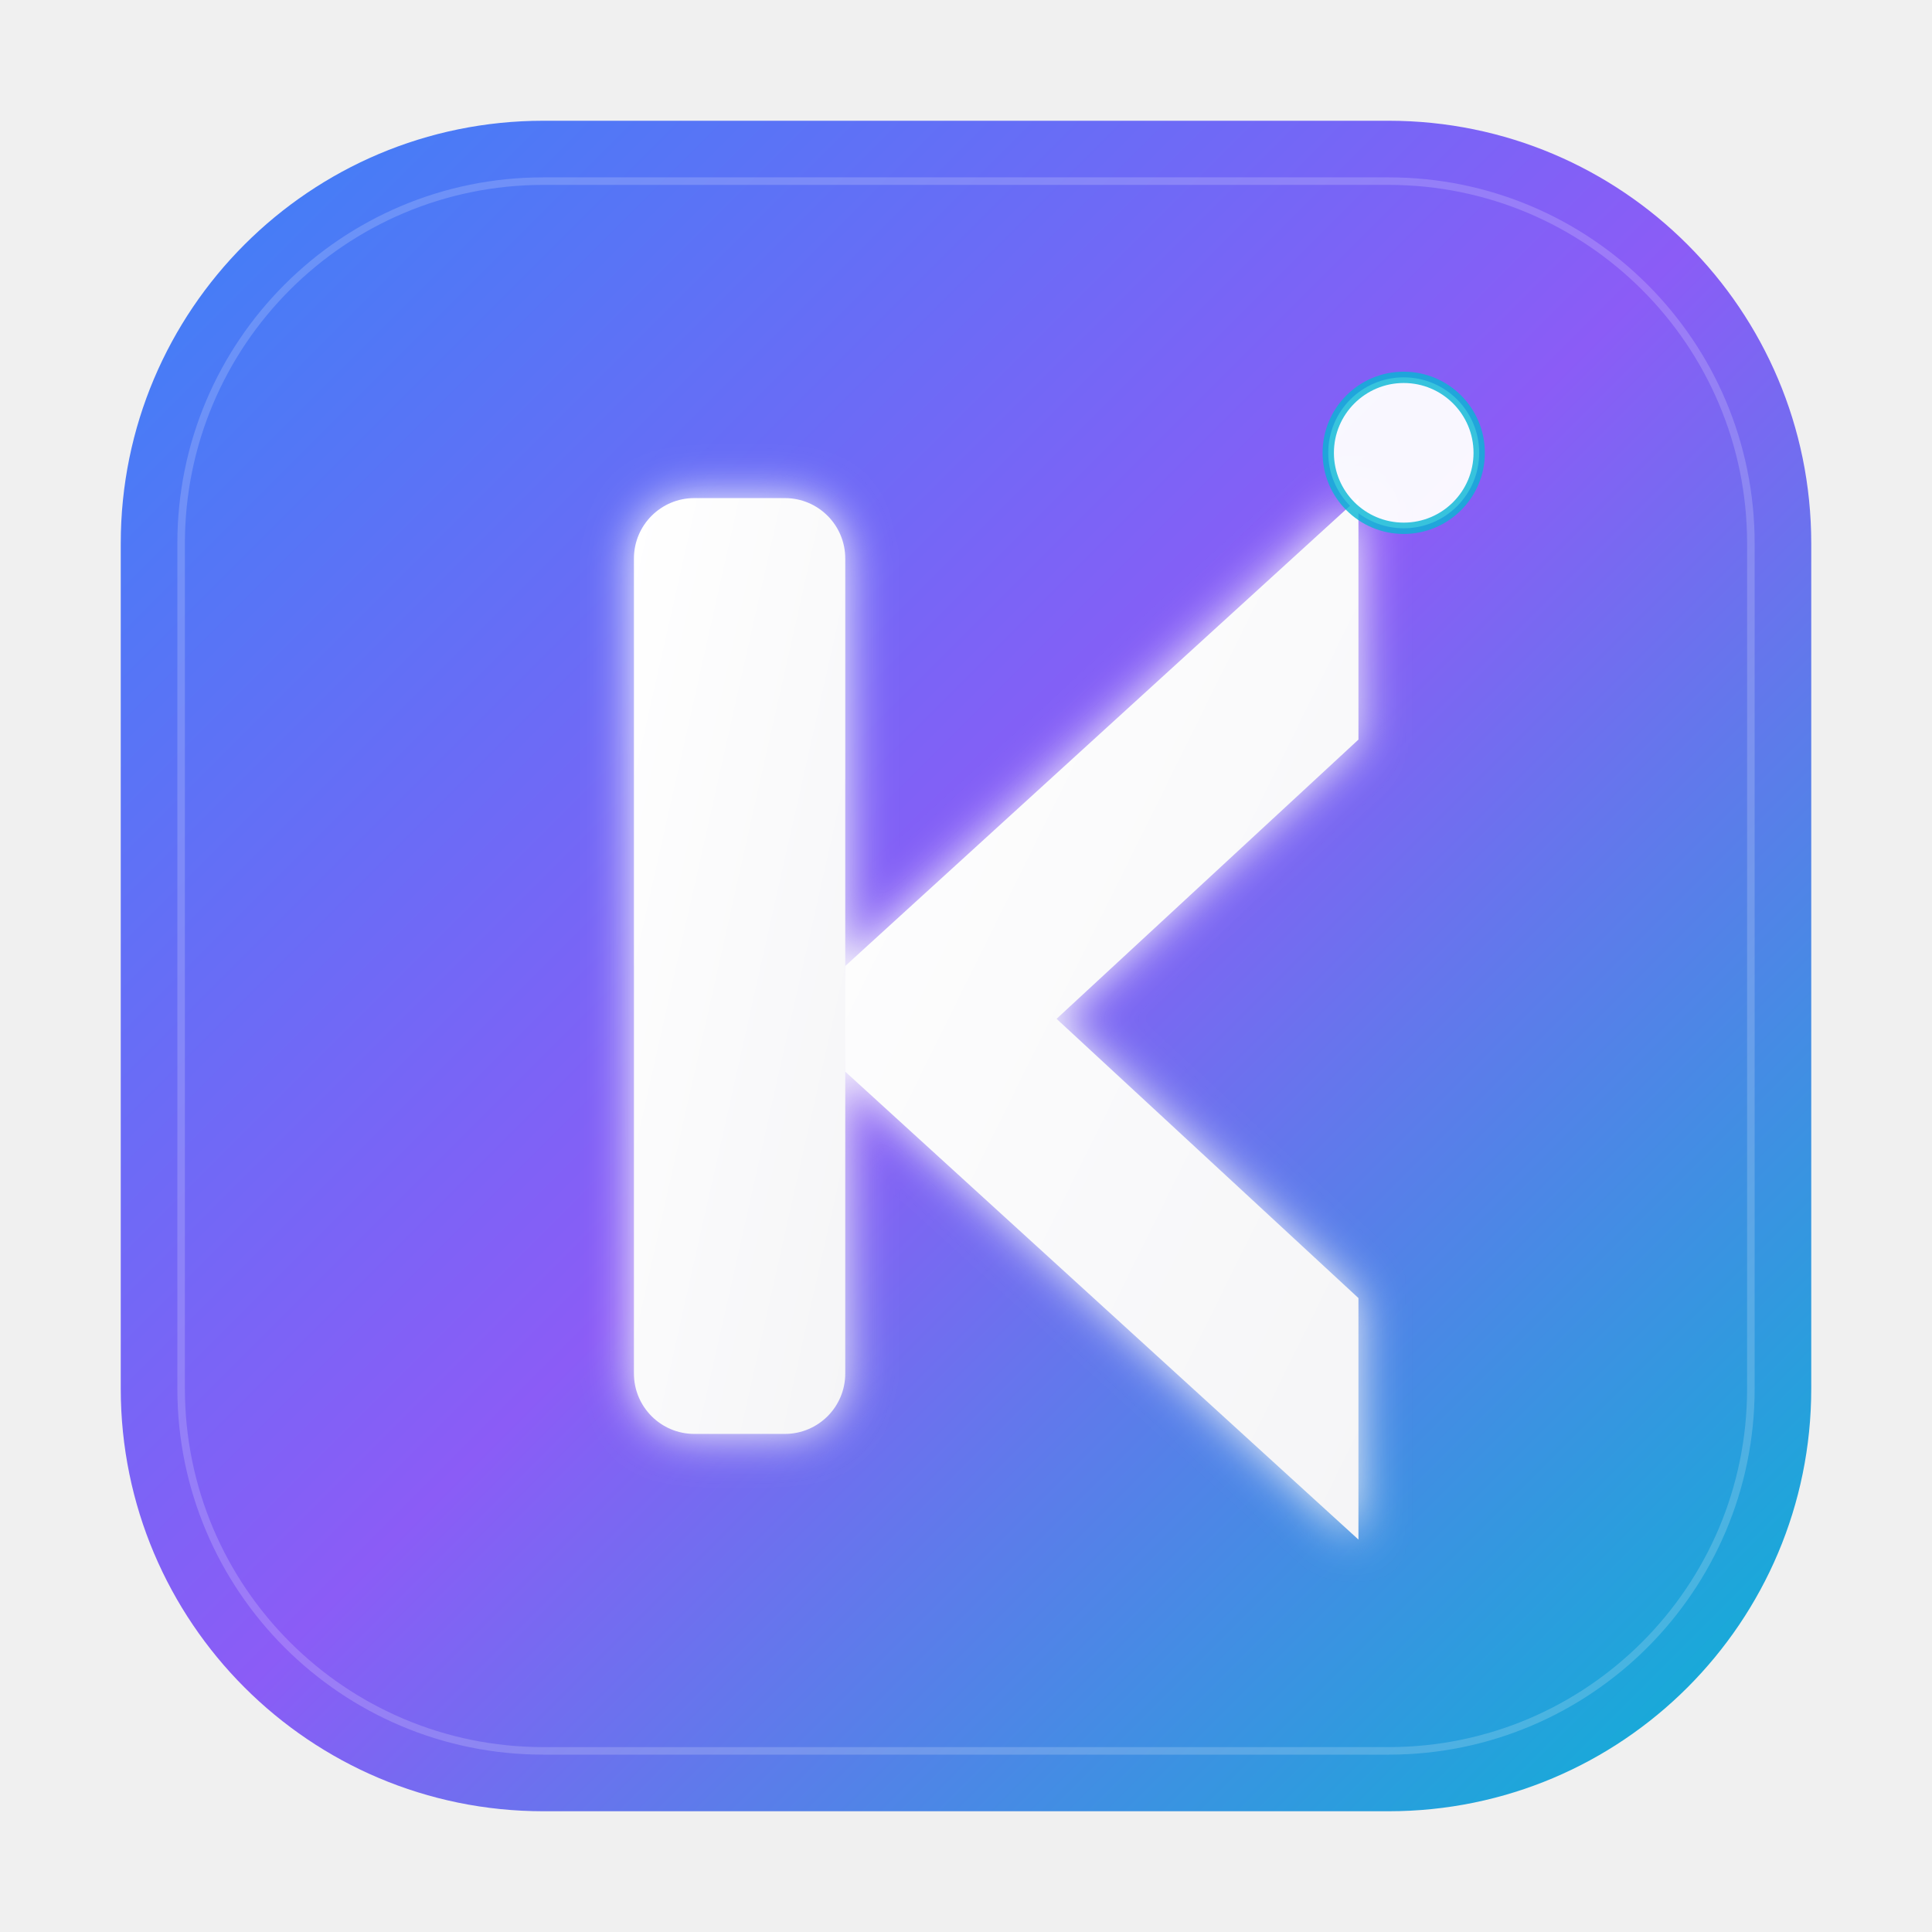
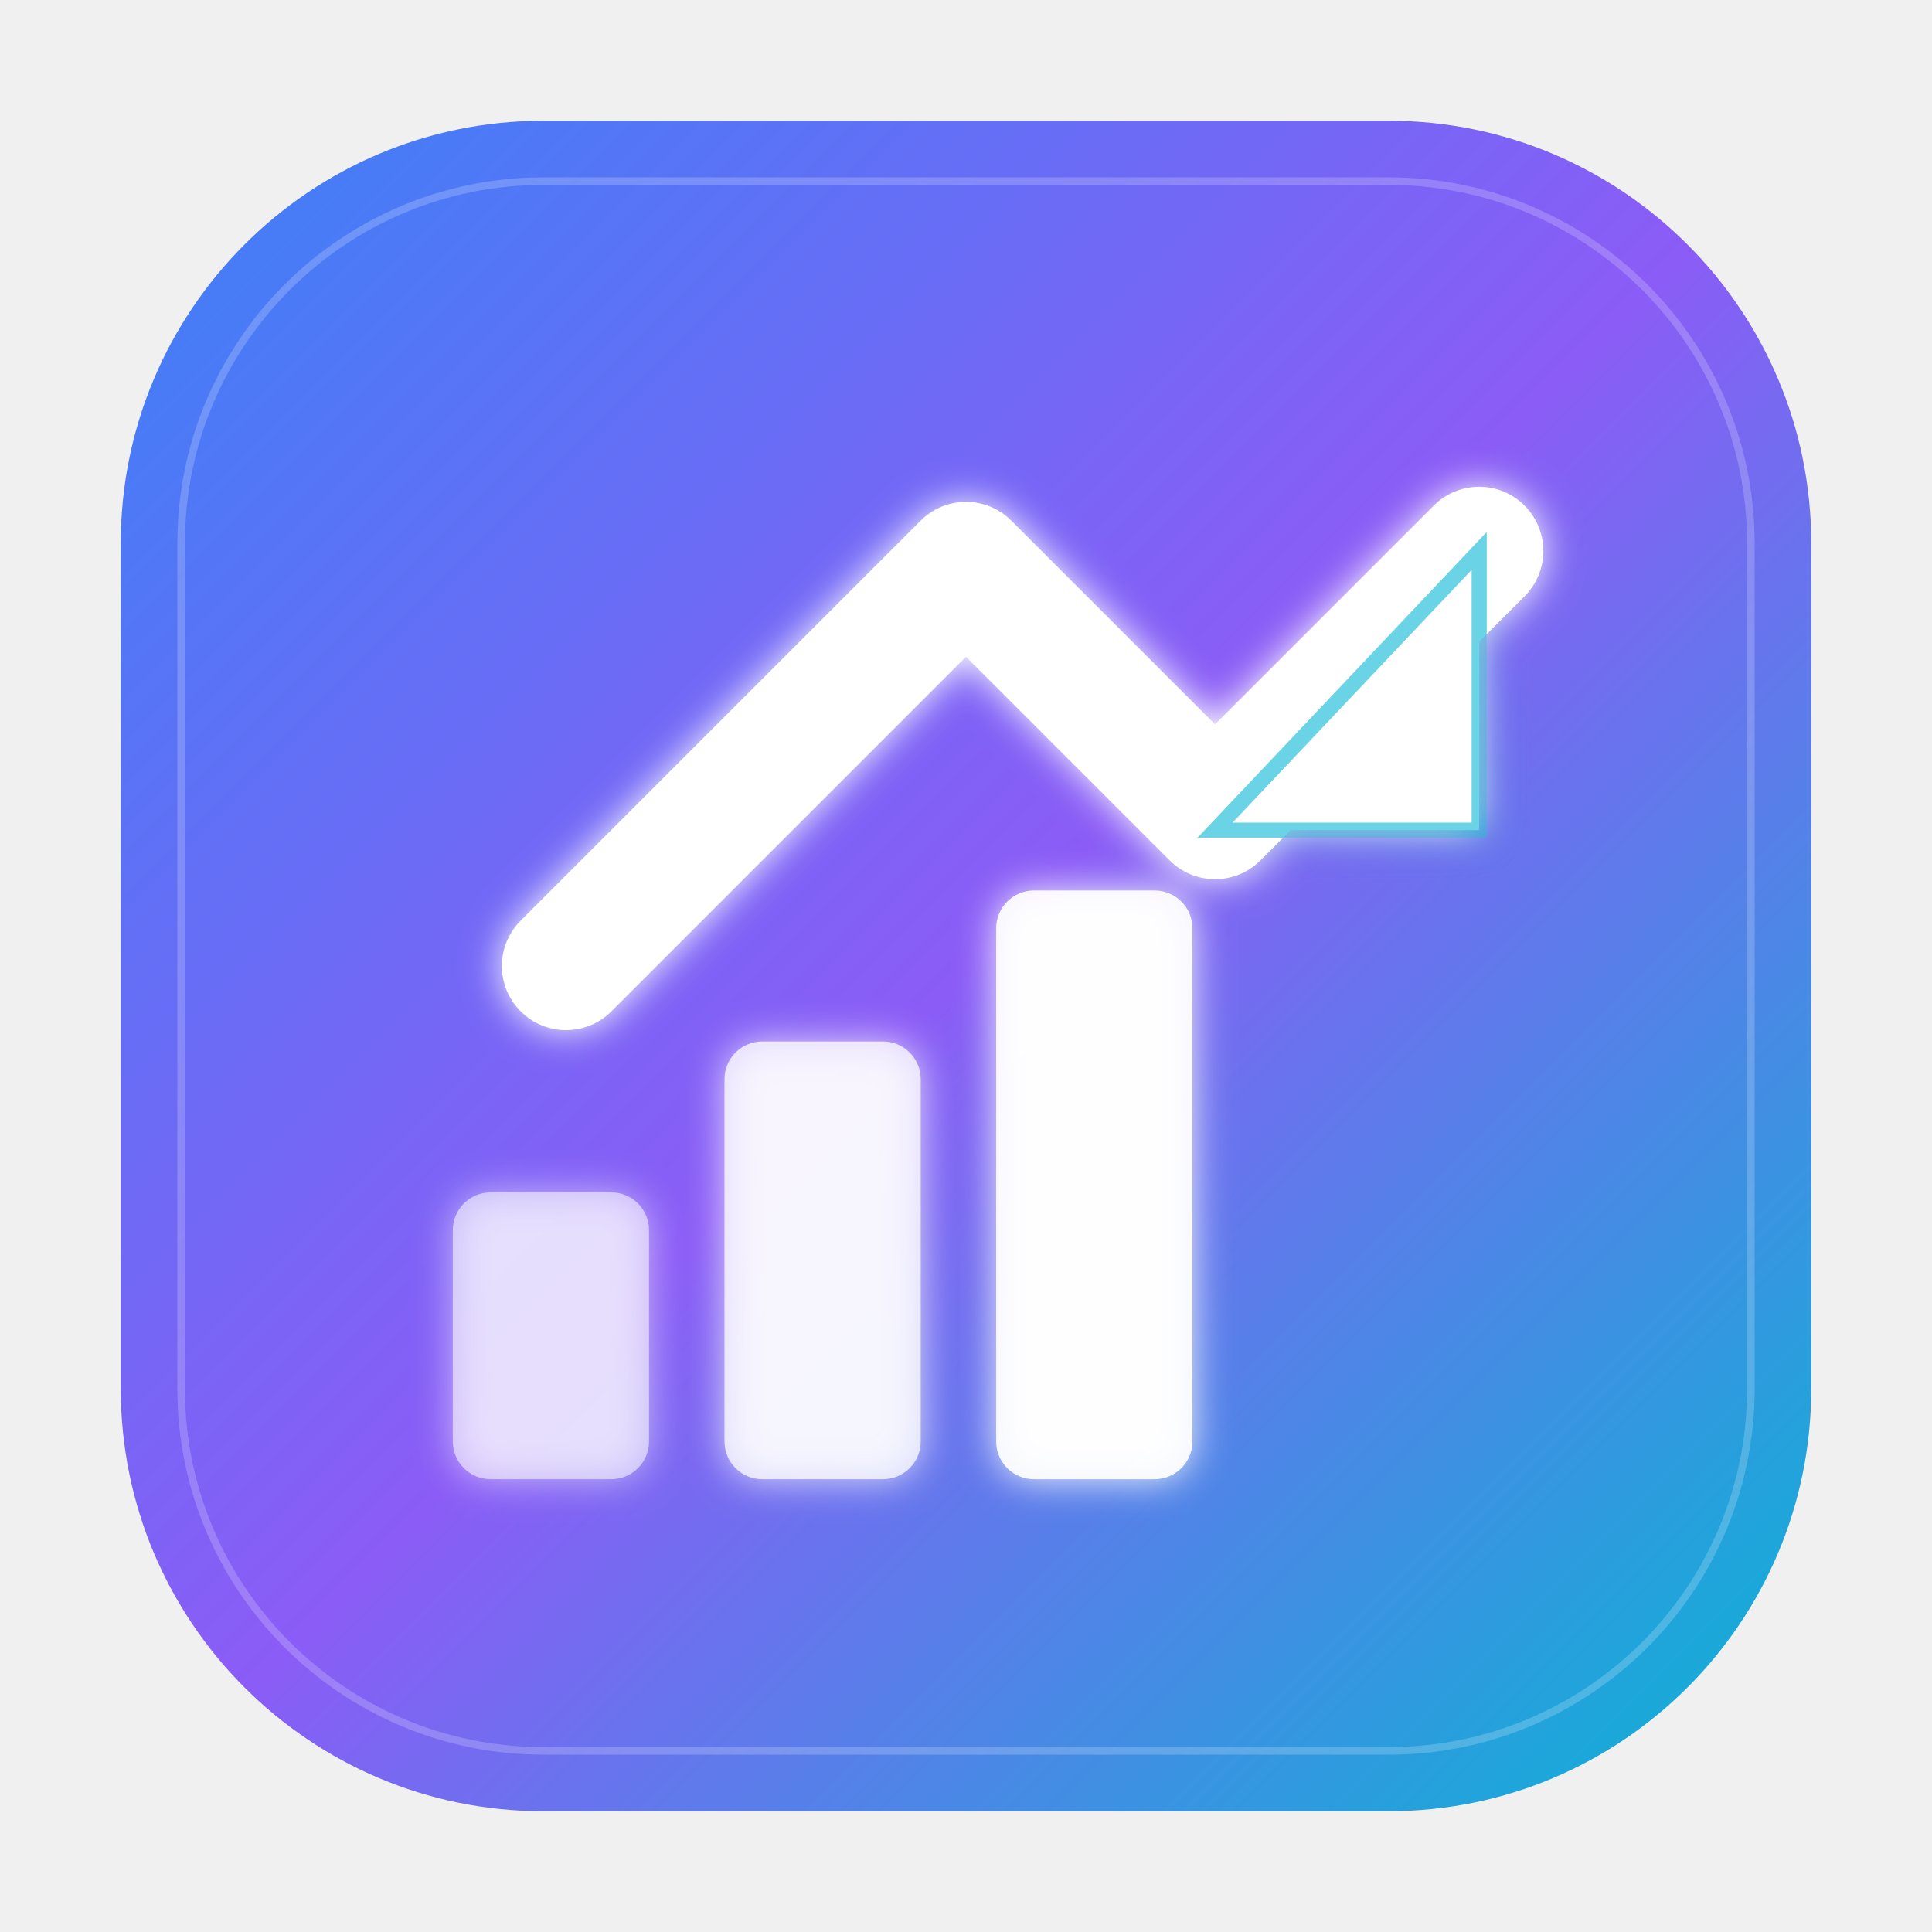
<svg xmlns="http://www.w3.org/2000/svg" viewBox="0 0 512 512" width="512" height="512">
  <defs>
    <linearGradient id="kd-bg" x1="0%" y1="0%" x2="100%" y2="100%">
      <stop offset="0%" stop-color="#3b82f6" />
      <stop offset="50%" stop-color="#8b5cf6" />
      <stop offset="100%" stop-color="#06b6d4" />
    </linearGradient>
-     <linearGradient id="kd-k" x1="0%" y1="0%" x2="100%" y2="100%">
+     <linearGradient id="kd-arrow" x1="0%" y1="100%" x2="100%" y2="0%">
      <stop offset="0%" stop-color="#ffffff" />
-       <stop offset="100%" stop-color="#f5f5f7" />
+       <stop offset="100%" stop-color="#ffffff" />
    </linearGradient>
    <filter id="kd-glow" x="-20%" y="-20%" width="140%" height="140%">
-       <feGaussianBlur stdDeviation="6" result="blur" />
+       <feGaussianBlur stdDeviation="5" result="blur" />
      <feMerge>
        <feMergeNode in="blur" />
        <feMergeNode in="SourceGraphic" />
      </feMerge>
    </filter>
  </defs>
  <rect x="32" y="32" width="448" height="448" rx="112" fill="url(#kd-bg)" />
-   <rect x="48" y="48" width="416" height="416" rx="96" fill="none" stroke="rgba(255,255,255,0.18)" stroke-width="2" />
+   <rect x="48" y="48" width="416" height="416" rx="96" fill="none" stroke="rgba(255,255,255,0.20)" stroke-width="2" />
  <g filter="url(#kd-glow)">
-     <rect x="168" y="132" width="56" height="248" rx="16" fill="url(#kd-k)" />
-     <path d="M 224 256 L 360 132 L 360 196 L 280 270 L 360 344 L 360 408 L 224 284 Z" fill="url(#kd-k)" />
+     <rect x="120" y="316" width="52" height="76" rx="10" fill="#ffffff" opacity="0.55" />
+     <rect x="192" y="276" width="52" height="116" rx="10" fill="#ffffff" opacity="0.75" />
+     <rect x="264" y="236" width="52" height="156" rx="10" fill="#ffffff" opacity="0.92" />
+     <path d="M 150 256 L 256 150 L 322 216 L 392 146" fill="none" stroke="#ffffff" stroke-width="34" stroke-linecap="round" stroke-linejoin="round" />
+     <path d="M 392 146 L 392 220 L 322 220 Z" fill="#ffffff" />
+     <path d="M 392 146 L 392 220 L 322 220 Z" fill="none" stroke="#06b6d4" stroke-width="4" opacity="0.6" />
  </g>
-   <circle cx="372" cy="120" r="20" fill="#ffffff" opacity="0.95" />
-   <circle cx="372" cy="120" r="20" fill="none" stroke="#06b6d4" stroke-width="3" opacity="0.8" />
</svg>
